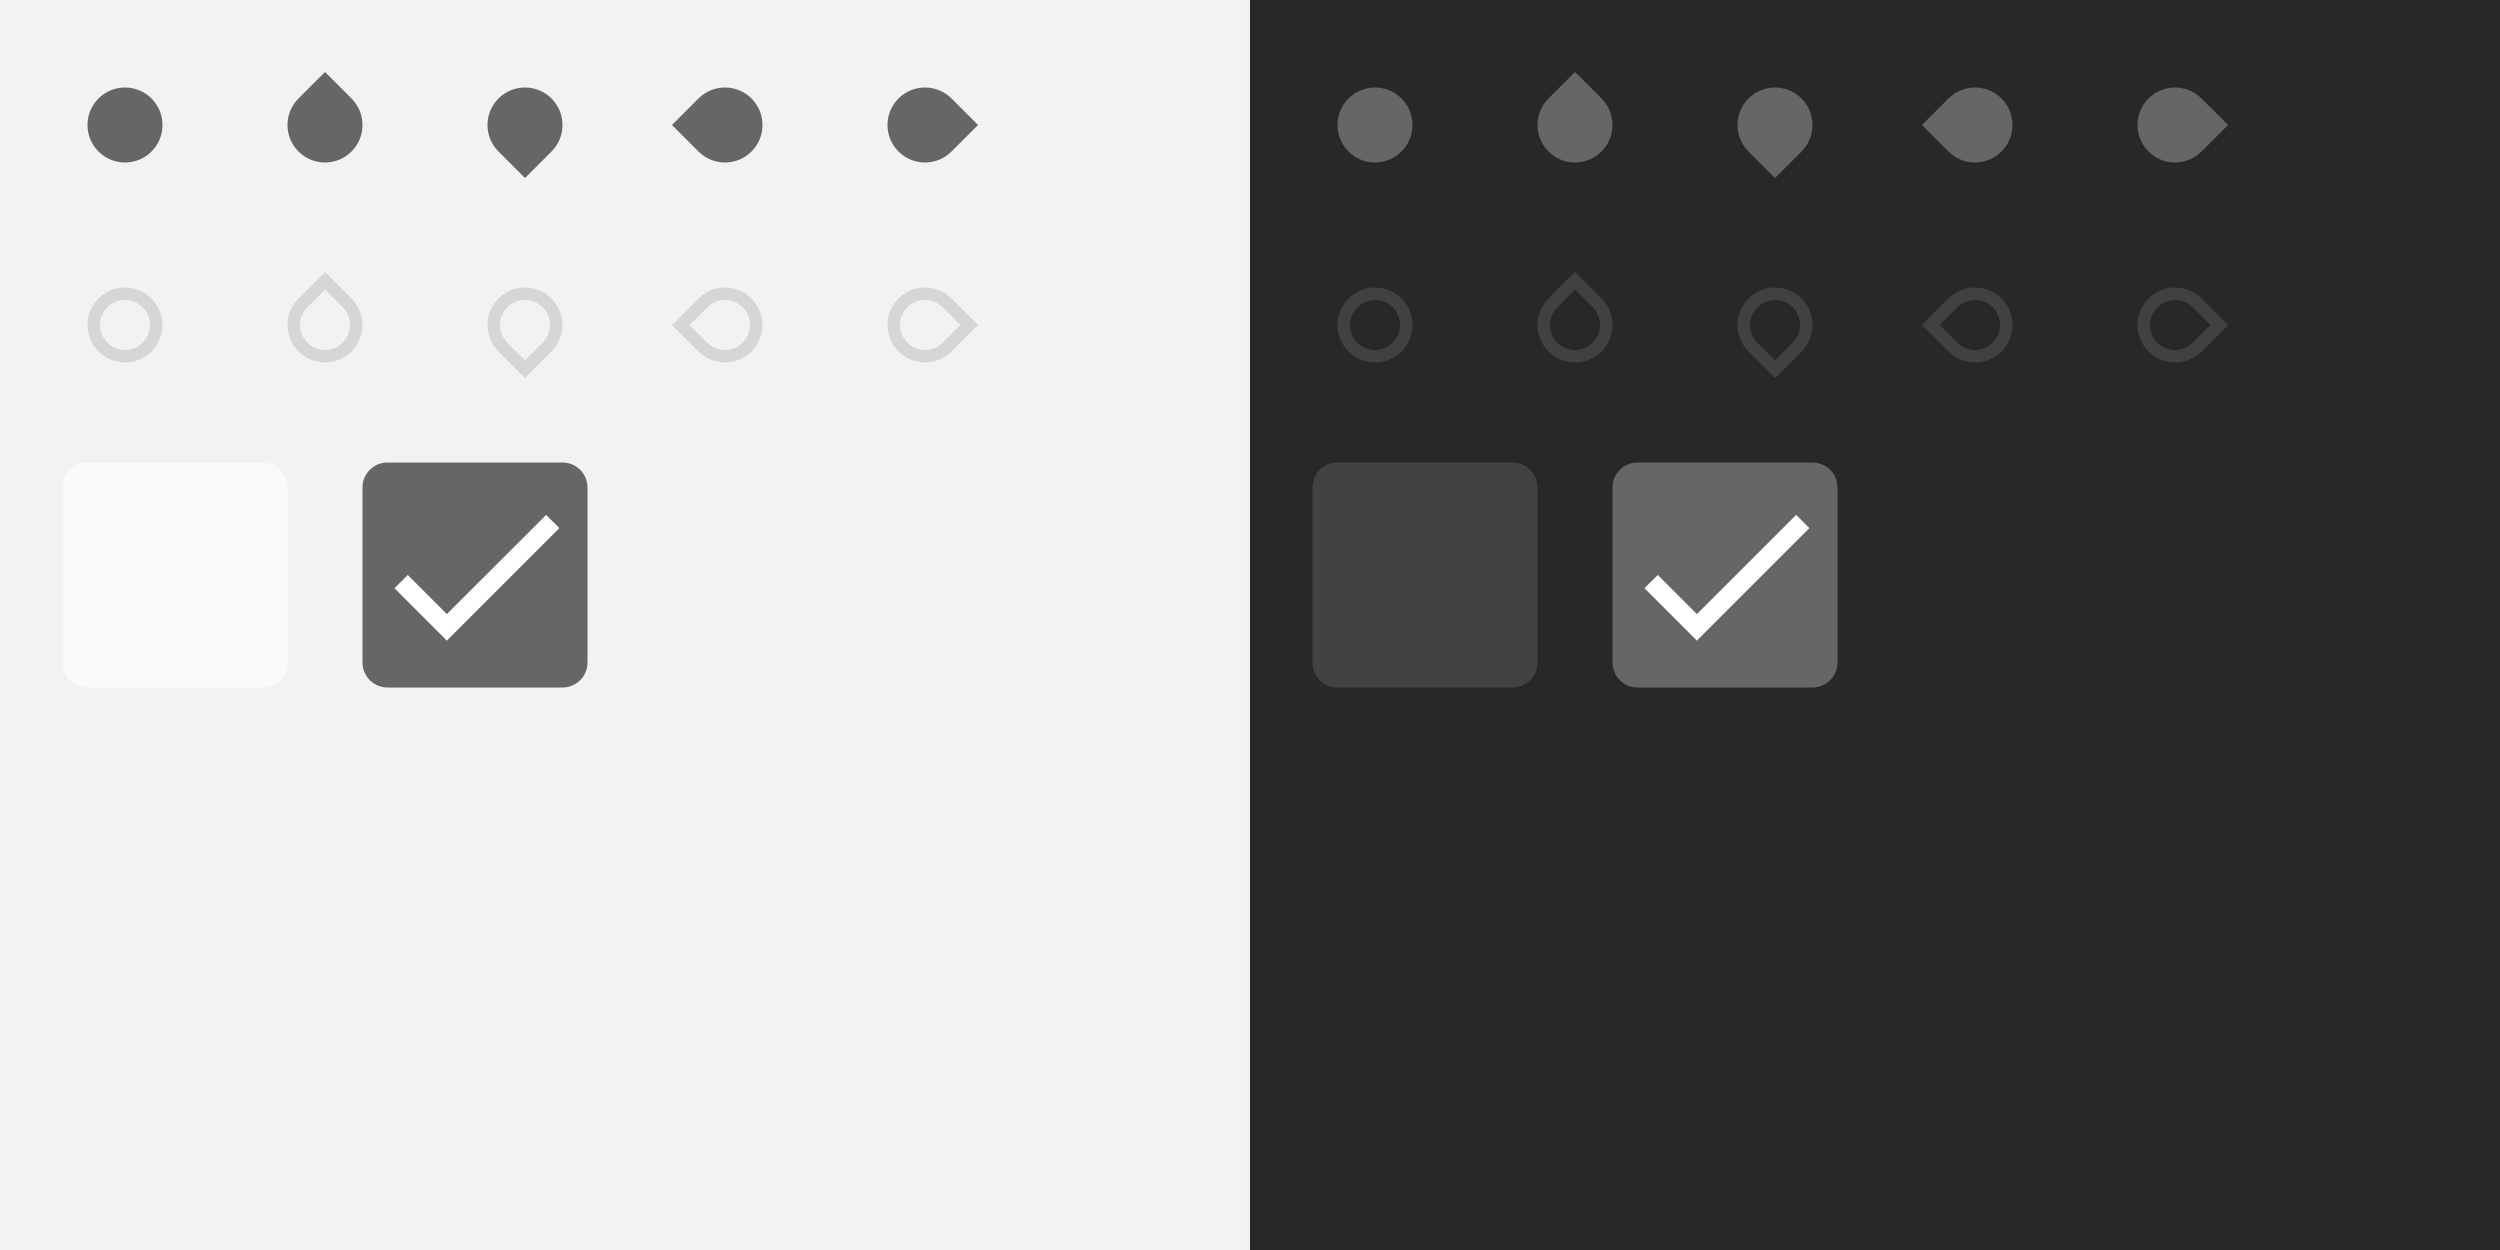
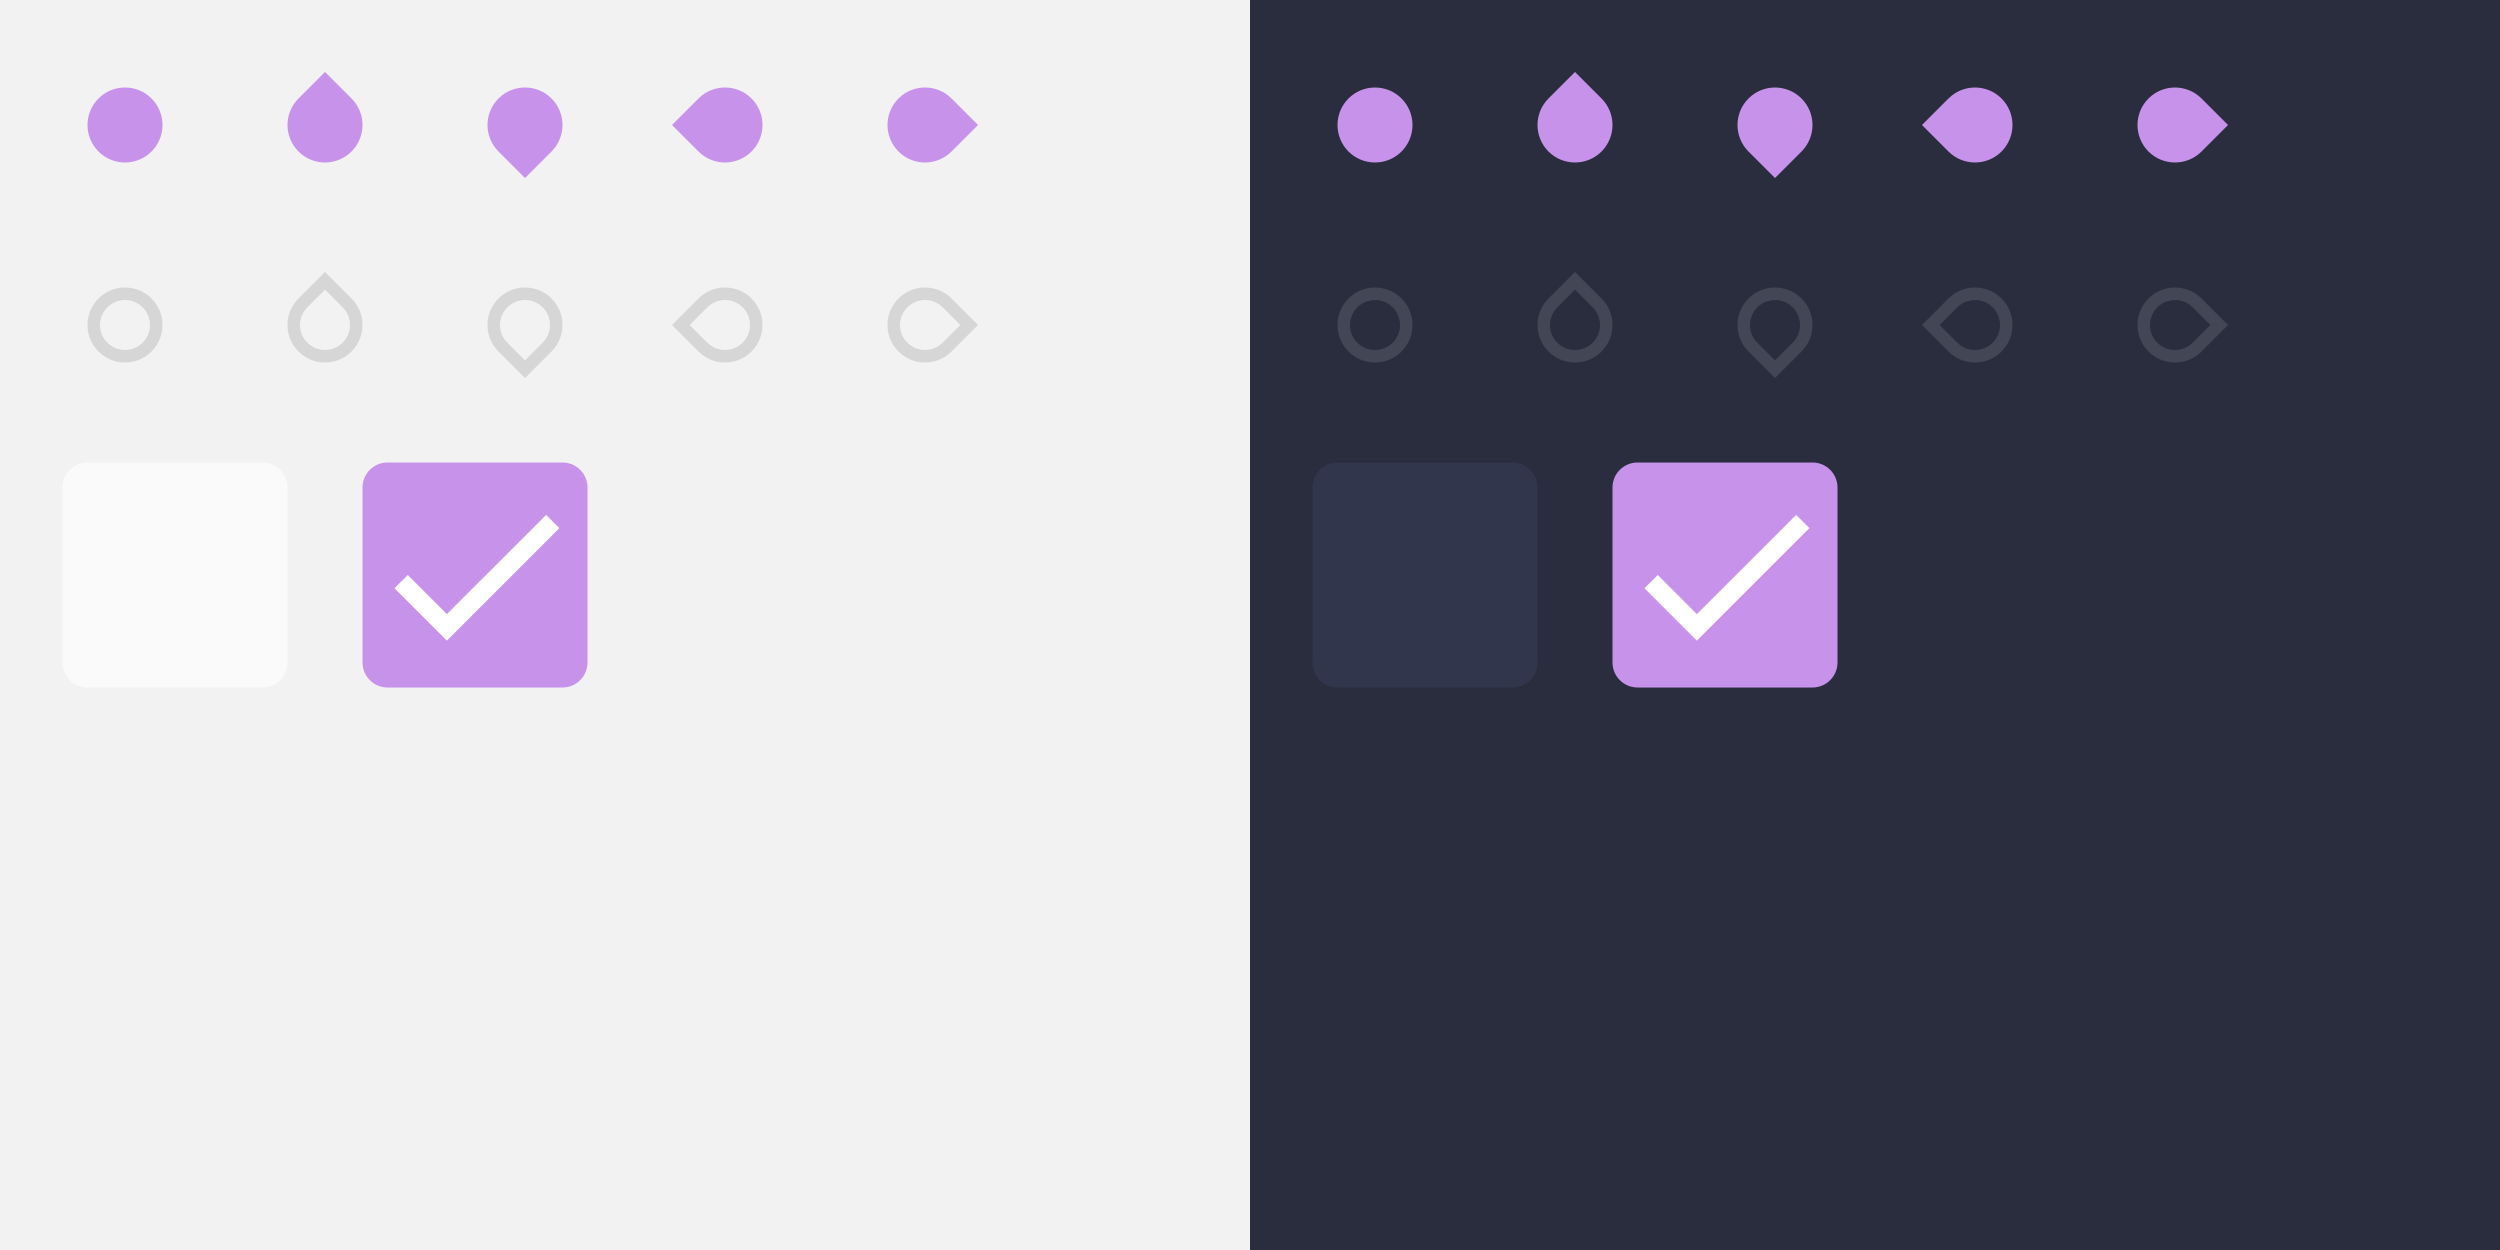
<svg xmlns="http://www.w3.org/2000/svg" xmlns:xlink="http://www.w3.org/1999/xlink" width="400" height="200" viewBox="0 0 400 200" version="1.1" id="svg99">
  <defs id="defs67">
    <linearGradient id="color-fg-inverse">
      <stop stop-color="#FFFFFF" id="stop6" />
    </linearGradient>
    <linearGradient id="color-divider">
      <stop stop-color="#000000" stop-opacity="0.12" id="stop9" />
    </linearGradient>
    <linearGradient id="color-divider-dark">
      <stop stop-color="#FFFFFF" stop-opacity="0.12" id="stop12" />
    </linearGradient>
    <linearGradient id="color-secondary">
-       <stop stop-color="#666666" id="stop15" />
+       <stop stop-color="#C792EA" id="stop15" />
    </linearGradient>
    <linearGradient id="color-bg">
      <stop stop-color="#F2F2F2" id="stop18" />
    </linearGradient>
    <linearGradient id="color-bg-dark">
-       <stop stop-color="#282828" id="stop21" />
+       <stop stop-color="#292d3e" id="stop21" />
    </linearGradient>
    <linearGradient id="color-bg-button" x1="0" y1="0" x2="40" y2="0" gradientUnits="userSpaceOnUse">
      <stop stop-color="#FAFAFA" id="stop24" />
    </linearGradient>
    <linearGradient id="color-bg-button-dark" x1="0" y1="0" x2="40" y2="0" gradientUnits="userSpaceOnUse">
-       <stop stop-color="#424242" id="stop27" />
+       <stop stop-color="#32364c" id="stop27" />
    </linearGradient>
    <rect width="24" height="24" fill="none" stroke="none" id="24x24" />
    <circle cx="12" cy="12" r="6" stroke="none" id="slider-fill" />
    <circle cx="12" cy="12" r="5" fill="none" stroke-width="2" id="slider-stroke" />
    <path d="M12 6a6 6 0 0 0-6 6 6 6 0 0 0 6 6h6v-6a6 6 0 0 0-6-6z" stroke="none" id="marks-slider-fill" />
    <path d="M12 7a5 5 0 0 0-5 5 5 5 0 0 0 5 5h5v-5a5 5 0 0 0-5-5z" fill="none" stroke-width="2" id="marks-slider-stroke" />
    <g id="base-scale-slider">
      <use xlink:href="#24x24" id="use35" />
      <use xlink:href="#slider-fill" id="use37" />
      <use xlink:href="#slider-stroke" id="use39" />
    </g>
    <g id="base-scale-horz-marks-after-slider">
      <use xlink:href="#24x24" id="use42" />
      <use xlink:href="#marks-slider-fill" transform="rotate(45 12 12)" id="use44" />
      <use xlink:href="#marks-slider-stroke" transform="rotate(45 12 12)" id="use46" />
    </g>
    <use xlink:href="#base-scale-horz-marks-after-slider" id="base-scale-vert-marks-before-slider" transform="rotate(90 12 12)" />
    <use xlink:href="#base-scale-horz-marks-after-slider" id="base-scale-horz-marks-before-slider" transform="rotate(180 12 12)" />
    <use xlink:href="#base-scale-horz-marks-after-slider" id="base-scale-vert-marks-after-slider" transform="rotate(270 12 12)" />
    <rect width="40" height="40" fill="none" id="40x40" />
    <rect x="2" y="2" width="36" height="36" rx="4" id="check-button" />
    <path d="M9 16.17L4.83 12l-1.42 1.41L9 19 21 7l-1.41-1.41z" transform="matrix(1.5 0 0 1.5 2 2)" id="check-mark" />
    <g id="base-selectionmode-checkbox-unchecked">
      <use xlink:href="#40x40" id="use55" />
      <use xlink:href="#check-button" id="use57" />
    </g>
    <g id="base-selectionmode-checkbox-checked">
      <use xlink:href="#40x40" id="use60" />
      <use xlink:href="#check-button" fill="url(#color-secondary)" id="use62" />
      <use xlink:href="#check-mark" fill="url(#color-fg-inverse)" id="use64" />
    </g>
    <linearGradient xlink:href="#color-bg-dark" id="linearGradient908" x1="0" y1="0" x2="200" y2="0" gradientUnits="userSpaceOnUse" gradientTransform="translate(200)" />
    <linearGradient xlink:href="#color-secondary" id="linearGradient910" x1="0" y1="0" x2="24" y2="0" gradientUnits="userSpaceOnUse" />
    <linearGradient xlink:href="#color-bg-dark" id="linearGradient912" x1="0" y1="0" x2="24" y2="0" gradientUnits="userSpaceOnUse" />
    <linearGradient xlink:href="#color-divider-dark" id="linearGradient914" x1="0" y1="0" x2="24" y2="0" gradientUnits="userSpaceOnUse" />
    <linearGradient xlink:href="#color-secondary" id="linearGradient916" x1="-3.5527137e-15" y1="0" x2="24" y2="0" gradientUnits="userSpaceOnUse" />
    <linearGradient xlink:href="#color-bg-dark" id="linearGradient918" x1="-3.5527137e-15" y1="0" x2="24" y2="0" gradientUnits="userSpaceOnUse" />
    <linearGradient xlink:href="#color-divider-dark" id="linearGradient920" x1="-3.5527137e-15" y1="0" x2="24" y2="0" gradientUnits="userSpaceOnUse" />
    <linearGradient xlink:href="#color-secondary" id="linearGradient922" x1="0" y1="0" x2="24" y2="0" gradientUnits="userSpaceOnUse" />
    <linearGradient xlink:href="#color-bg-dark" id="linearGradient924" x1="0" y1="0" x2="24" y2="0" gradientUnits="userSpaceOnUse" />
    <linearGradient xlink:href="#color-divider-dark" id="linearGradient926" x1="0" y1="0" x2="24" y2="0" gradientUnits="userSpaceOnUse" />
    <linearGradient xlink:href="#color-secondary" id="linearGradient928" x1="0" y1="0" x2="24" y2="0" gradientUnits="userSpaceOnUse" />
    <linearGradient xlink:href="#color-bg-dark" id="linearGradient930" x1="0" y1="0" x2="24" y2="0" gradientUnits="userSpaceOnUse" />
    <linearGradient xlink:href="#color-divider-dark" id="linearGradient932" x1="0" y1="0" x2="24" y2="0" gradientUnits="userSpaceOnUse" />
    <linearGradient xlink:href="#color-secondary" id="linearGradient934" x1="-2.6323716e-15" y1="-3.5527137e-15" x2="24" y2="-3.5527137e-15" gradientUnits="userSpaceOnUse" />
    <linearGradient xlink:href="#color-bg-dark" id="linearGradient936" x1="-2.6323716e-15" y1="-3.5527137e-15" x2="24" y2="-3.5527137e-15" gradientUnits="userSpaceOnUse" />
    <linearGradient xlink:href="#color-divider-dark" id="linearGradient938" x1="-2.6323716e-15" y1="-3.5527137e-15" x2="24" y2="-3.5527137e-15" gradientUnits="userSpaceOnUse" />
    <linearGradient xlink:href="#color-bg" id="linearGradient953" x1="0" y1="0" x2="200" y2="0" gradientUnits="userSpaceOnUse" />
    <linearGradient xlink:href="#color-secondary" id="linearGradient955" x1="0" y1="0" x2="24" y2="0" gradientUnits="userSpaceOnUse" />
    <linearGradient xlink:href="#color-bg" id="linearGradient957" x1="0" y1="0" x2="24" y2="0" gradientUnits="userSpaceOnUse" />
    <linearGradient xlink:href="#color-divider" id="linearGradient959" x1="0" y1="0" x2="24" y2="0" gradientUnits="userSpaceOnUse" />
    <linearGradient xlink:href="#color-secondary" id="linearGradient961" x1="-3.5527137e-15" y1="0" x2="24" y2="0" gradientUnits="userSpaceOnUse" />
    <linearGradient xlink:href="#color-bg" id="linearGradient963" x1="-3.5527137e-15" y1="0" x2="24" y2="0" gradientUnits="userSpaceOnUse" />
    <linearGradient xlink:href="#color-divider" id="linearGradient965" x1="-3.5527137e-15" y1="0" x2="24" y2="0" gradientUnits="userSpaceOnUse" />
    <linearGradient xlink:href="#color-secondary" id="linearGradient967" x1="0" y1="0" x2="24" y2="0" gradientUnits="userSpaceOnUse" />
    <linearGradient xlink:href="#color-bg" id="linearGradient969" x1="0" y1="0" x2="24" y2="0" gradientUnits="userSpaceOnUse" />
    <linearGradient xlink:href="#color-divider" id="linearGradient971" x1="0" y1="0" x2="24" y2="0" gradientUnits="userSpaceOnUse" />
    <linearGradient xlink:href="#color-secondary" id="linearGradient973" x1="0" y1="0" x2="24" y2="0" gradientUnits="userSpaceOnUse" />
    <linearGradient xlink:href="#color-bg" id="linearGradient975" x1="0" y1="0" x2="24" y2="0" gradientUnits="userSpaceOnUse" />
    <linearGradient xlink:href="#color-divider" id="linearGradient977" x1="0" y1="0" x2="24" y2="0" gradientUnits="userSpaceOnUse" />
    <linearGradient xlink:href="#color-secondary" id="linearGradient979" x1="-2.6323716e-15" y1="-3.5527137e-15" x2="24" y2="-3.5527137e-15" gradientUnits="userSpaceOnUse" />
    <linearGradient xlink:href="#color-bg" id="linearGradient981" x1="-2.6323716e-15" y1="-3.5527137e-15" x2="24" y2="-3.5527137e-15" gradientUnits="userSpaceOnUse" />
    <linearGradient xlink:href="#color-divider" id="linearGradient983" x1="-2.6323716e-15" y1="-3.5527137e-15" x2="24" y2="-3.5527137e-15" gradientUnits="userSpaceOnUse" />
  </defs>
  <rect y="0" x="0" style="fill:url(#linearGradient953)" id="rect69" height="200" width="200" />
  <use height="100%" width="100%" y="0" x="0" style="fill:url(#linearGradient955);stroke:none" id="scale-slider" transform="translate(8,8)" xlink:href="#base-scale-slider" />
  <use height="100%" width="100%" y="0" x="0" style="fill:url(#linearGradient957);stroke:url(#linearGradient959)" id="scale-slider-disabled" transform="translate(8,40)" xlink:href="#base-scale-slider" />
  <use height="100%" width="100%" y="0" x="0" style="fill:url(#linearGradient961);stroke:none" id="scale-horz-marks-before-slider" transform="translate(40,8)" xlink:href="#base-scale-horz-marks-before-slider" />
  <use height="100%" width="100%" y="0" x="0" style="fill:url(#linearGradient963);stroke:url(#linearGradient965)" id="scale-horz-marks-before-slider-disabled" transform="translate(40,40)" xlink:href="#base-scale-horz-marks-before-slider" />
  <use height="100%" width="100%" y="0" x="0" style="fill:url(#linearGradient967);stroke:none" id="scale-horz-marks-after-slider" transform="translate(72,8)" xlink:href="#base-scale-horz-marks-after-slider" />
  <use height="100%" width="100%" y="0" x="0" style="fill:url(#linearGradient969);stroke:url(#linearGradient971)" id="scale-horz-marks-after-slider-disabled" transform="translate(72,40)" xlink:href="#base-scale-horz-marks-after-slider" />
  <use height="100%" width="100%" y="0" x="0" style="fill:url(#linearGradient973);stroke:none" id="scale-vert-marks-before-slider" transform="translate(104,8)" xlink:href="#base-scale-vert-marks-before-slider" />
  <use height="100%" width="100%" y="0" x="0" style="fill:url(#linearGradient975);stroke:url(#linearGradient977)" id="scale-vert-marks-before-slider-disabled" transform="translate(104,40)" xlink:href="#base-scale-vert-marks-before-slider" />
  <use height="100%" width="100%" y="0" x="0" style="fill:url(#linearGradient979);stroke:none" id="scale-vert-marks-after-slider" transform="translate(136,8)" xlink:href="#base-scale-vert-marks-after-slider" />
  <use height="100%" width="100%" y="0" x="0" style="fill:url(#linearGradient981);stroke:url(#linearGradient983)" id="scale-vert-marks-after-slider-disabled" transform="translate(136,40)" xlink:href="#base-scale-vert-marks-after-slider" />
  <use height="100%" width="100%" y="0" x="0" style="fill:url(#color-bg-button)" id="selectionmode-checkbox-unchecked" transform="translate(8,72)" xlink:href="#base-selectionmode-checkbox-unchecked" />
  <use height="100%" width="100%" y="0" x="0" id="selectionmode-checkbox-checked" transform="translate(56,72)" xlink:href="#base-selectionmode-checkbox-checked" />
  <rect y="0" x="200" style="fill:url(#linearGradient908)" id="rect84" height="200" width="200" />
  <use height="100%" width="100%" y="0" x="0" style="fill:url(#linearGradient910);stroke:none" id="scale-slider-dark" transform="translate(208,8)" xlink:href="#base-scale-slider" />
  <use height="100%" width="100%" y="0" x="0" style="fill:url(#linearGradient912);stroke:url(#linearGradient914)" id="scale-slider-disabled-dark" transform="translate(208,40)" xlink:href="#base-scale-slider" />
  <use height="100%" width="100%" y="0" x="0" style="fill:url(#linearGradient916);stroke:none" id="scale-horz-marks-before-slider-dark" transform="translate(240,8)" xlink:href="#base-scale-horz-marks-before-slider" />
  <use height="100%" width="100%" y="0" x="0" style="fill:url(#linearGradient918);stroke:url(#linearGradient920)" id="scale-horz-marks-before-slider-disabled-dark" transform="translate(240,40)" xlink:href="#base-scale-horz-marks-before-slider" />
  <use height="100%" width="100%" y="0" x="0" style="fill:url(#linearGradient922);stroke:none" id="scale-horz-marks-after-slider-dark" transform="translate(272,8)" xlink:href="#base-scale-horz-marks-after-slider" />
  <use height="100%" width="100%" y="0" x="0" style="fill:url(#linearGradient924);stroke:url(#linearGradient926)" id="scale-horz-marks-after-slider-disabled-dark" transform="translate(272,40)" xlink:href="#base-scale-horz-marks-after-slider" />
  <use height="100%" width="100%" y="0" x="0" style="fill:url(#linearGradient928);stroke:none" id="scale-vert-marks-before-slider-dark" transform="translate(304,8)" xlink:href="#base-scale-vert-marks-before-slider" />
  <use height="100%" width="100%" y="0" x="0" style="fill:url(#linearGradient930);stroke:url(#linearGradient932)" id="scale-vert-marks-before-slider-disabled-dark" transform="translate(304,40)" xlink:href="#base-scale-vert-marks-before-slider" />
  <use height="100%" width="100%" y="0" x="0" style="fill:url(#linearGradient934);stroke:none" id="scale-vert-marks-after-slider-dark" transform="translate(336,8)" xlink:href="#base-scale-vert-marks-after-slider" />
  <use height="100%" width="100%" y="0" x="0" style="fill:url(#linearGradient936);stroke:url(#linearGradient938)" id="scale-vert-marks-after-slider-disabled-dark" transform="translate(336,40)" xlink:href="#base-scale-vert-marks-after-slider" />
  <use height="100%" width="100%" y="0" x="0" style="fill:url(#color-bg-button-dark)" id="selectionmode-checkbox-unchecked-dark" transform="translate(208,72)" xlink:href="#base-selectionmode-checkbox-unchecked" />
  <use height="100%" width="100%" y="0" x="0" id="selectionmode-checkbox-checked-dark" transform="translate(256,72)" xlink:href="#base-selectionmode-checkbox-checked" />
</svg>
